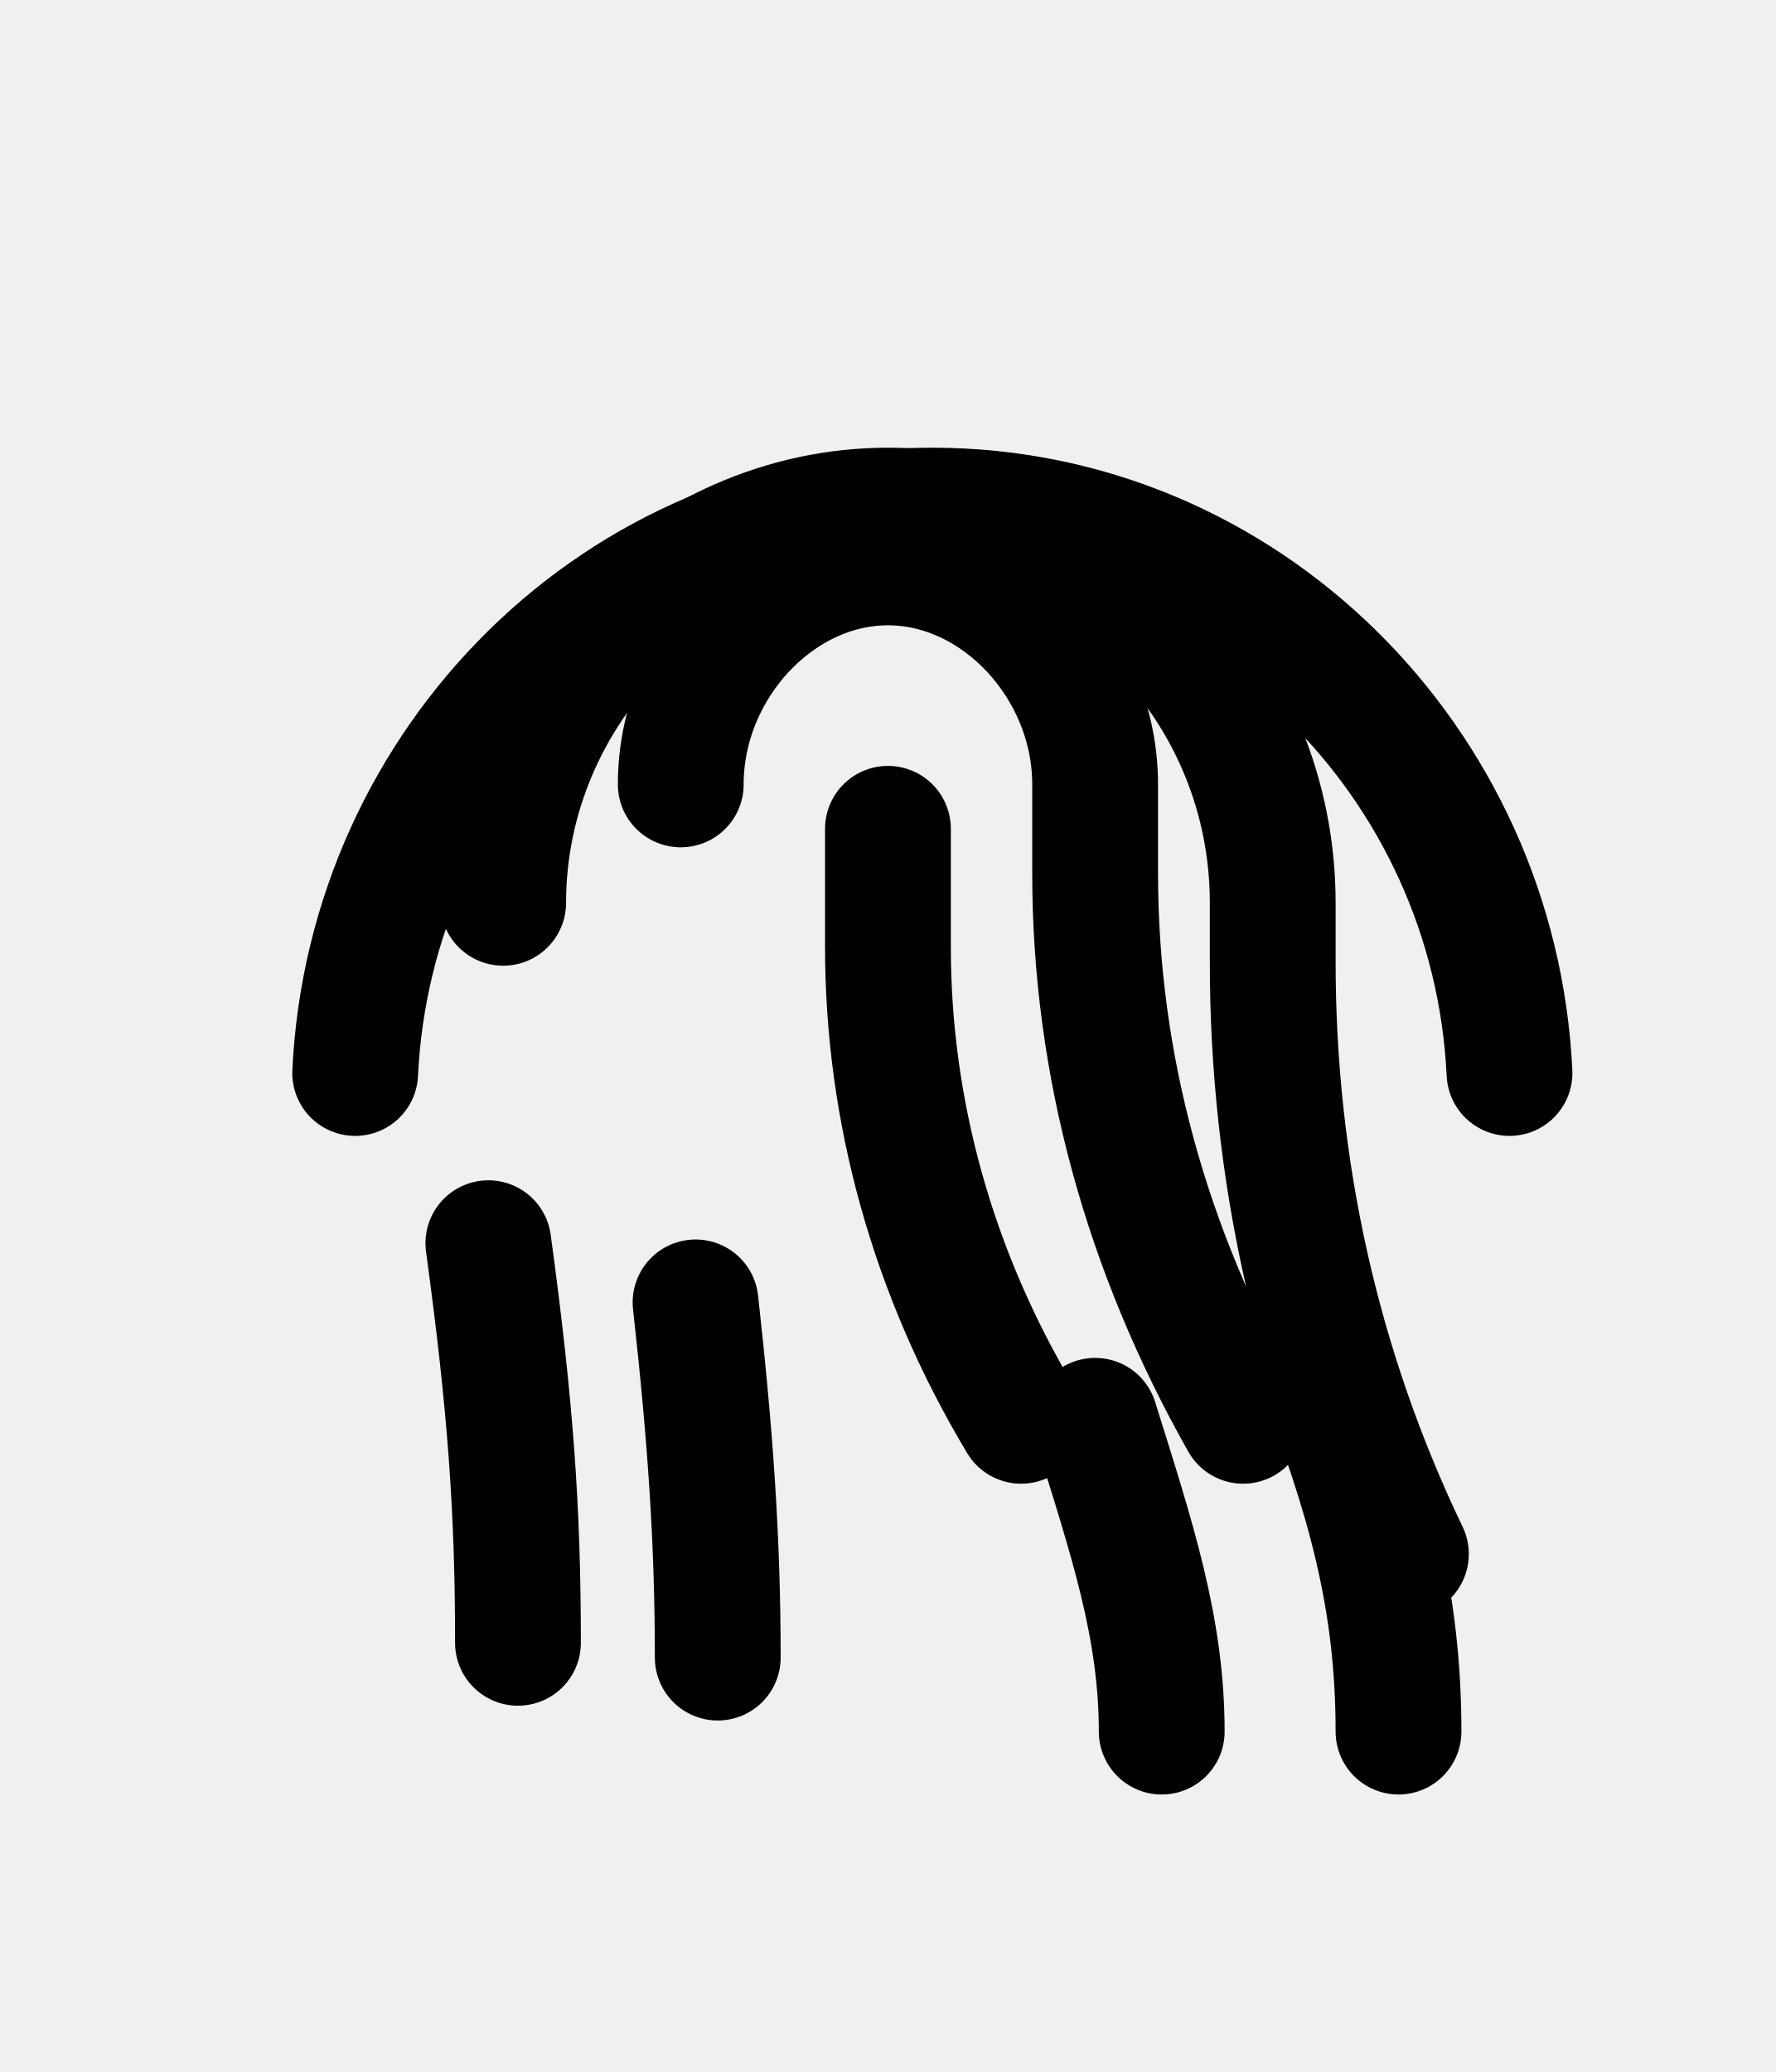
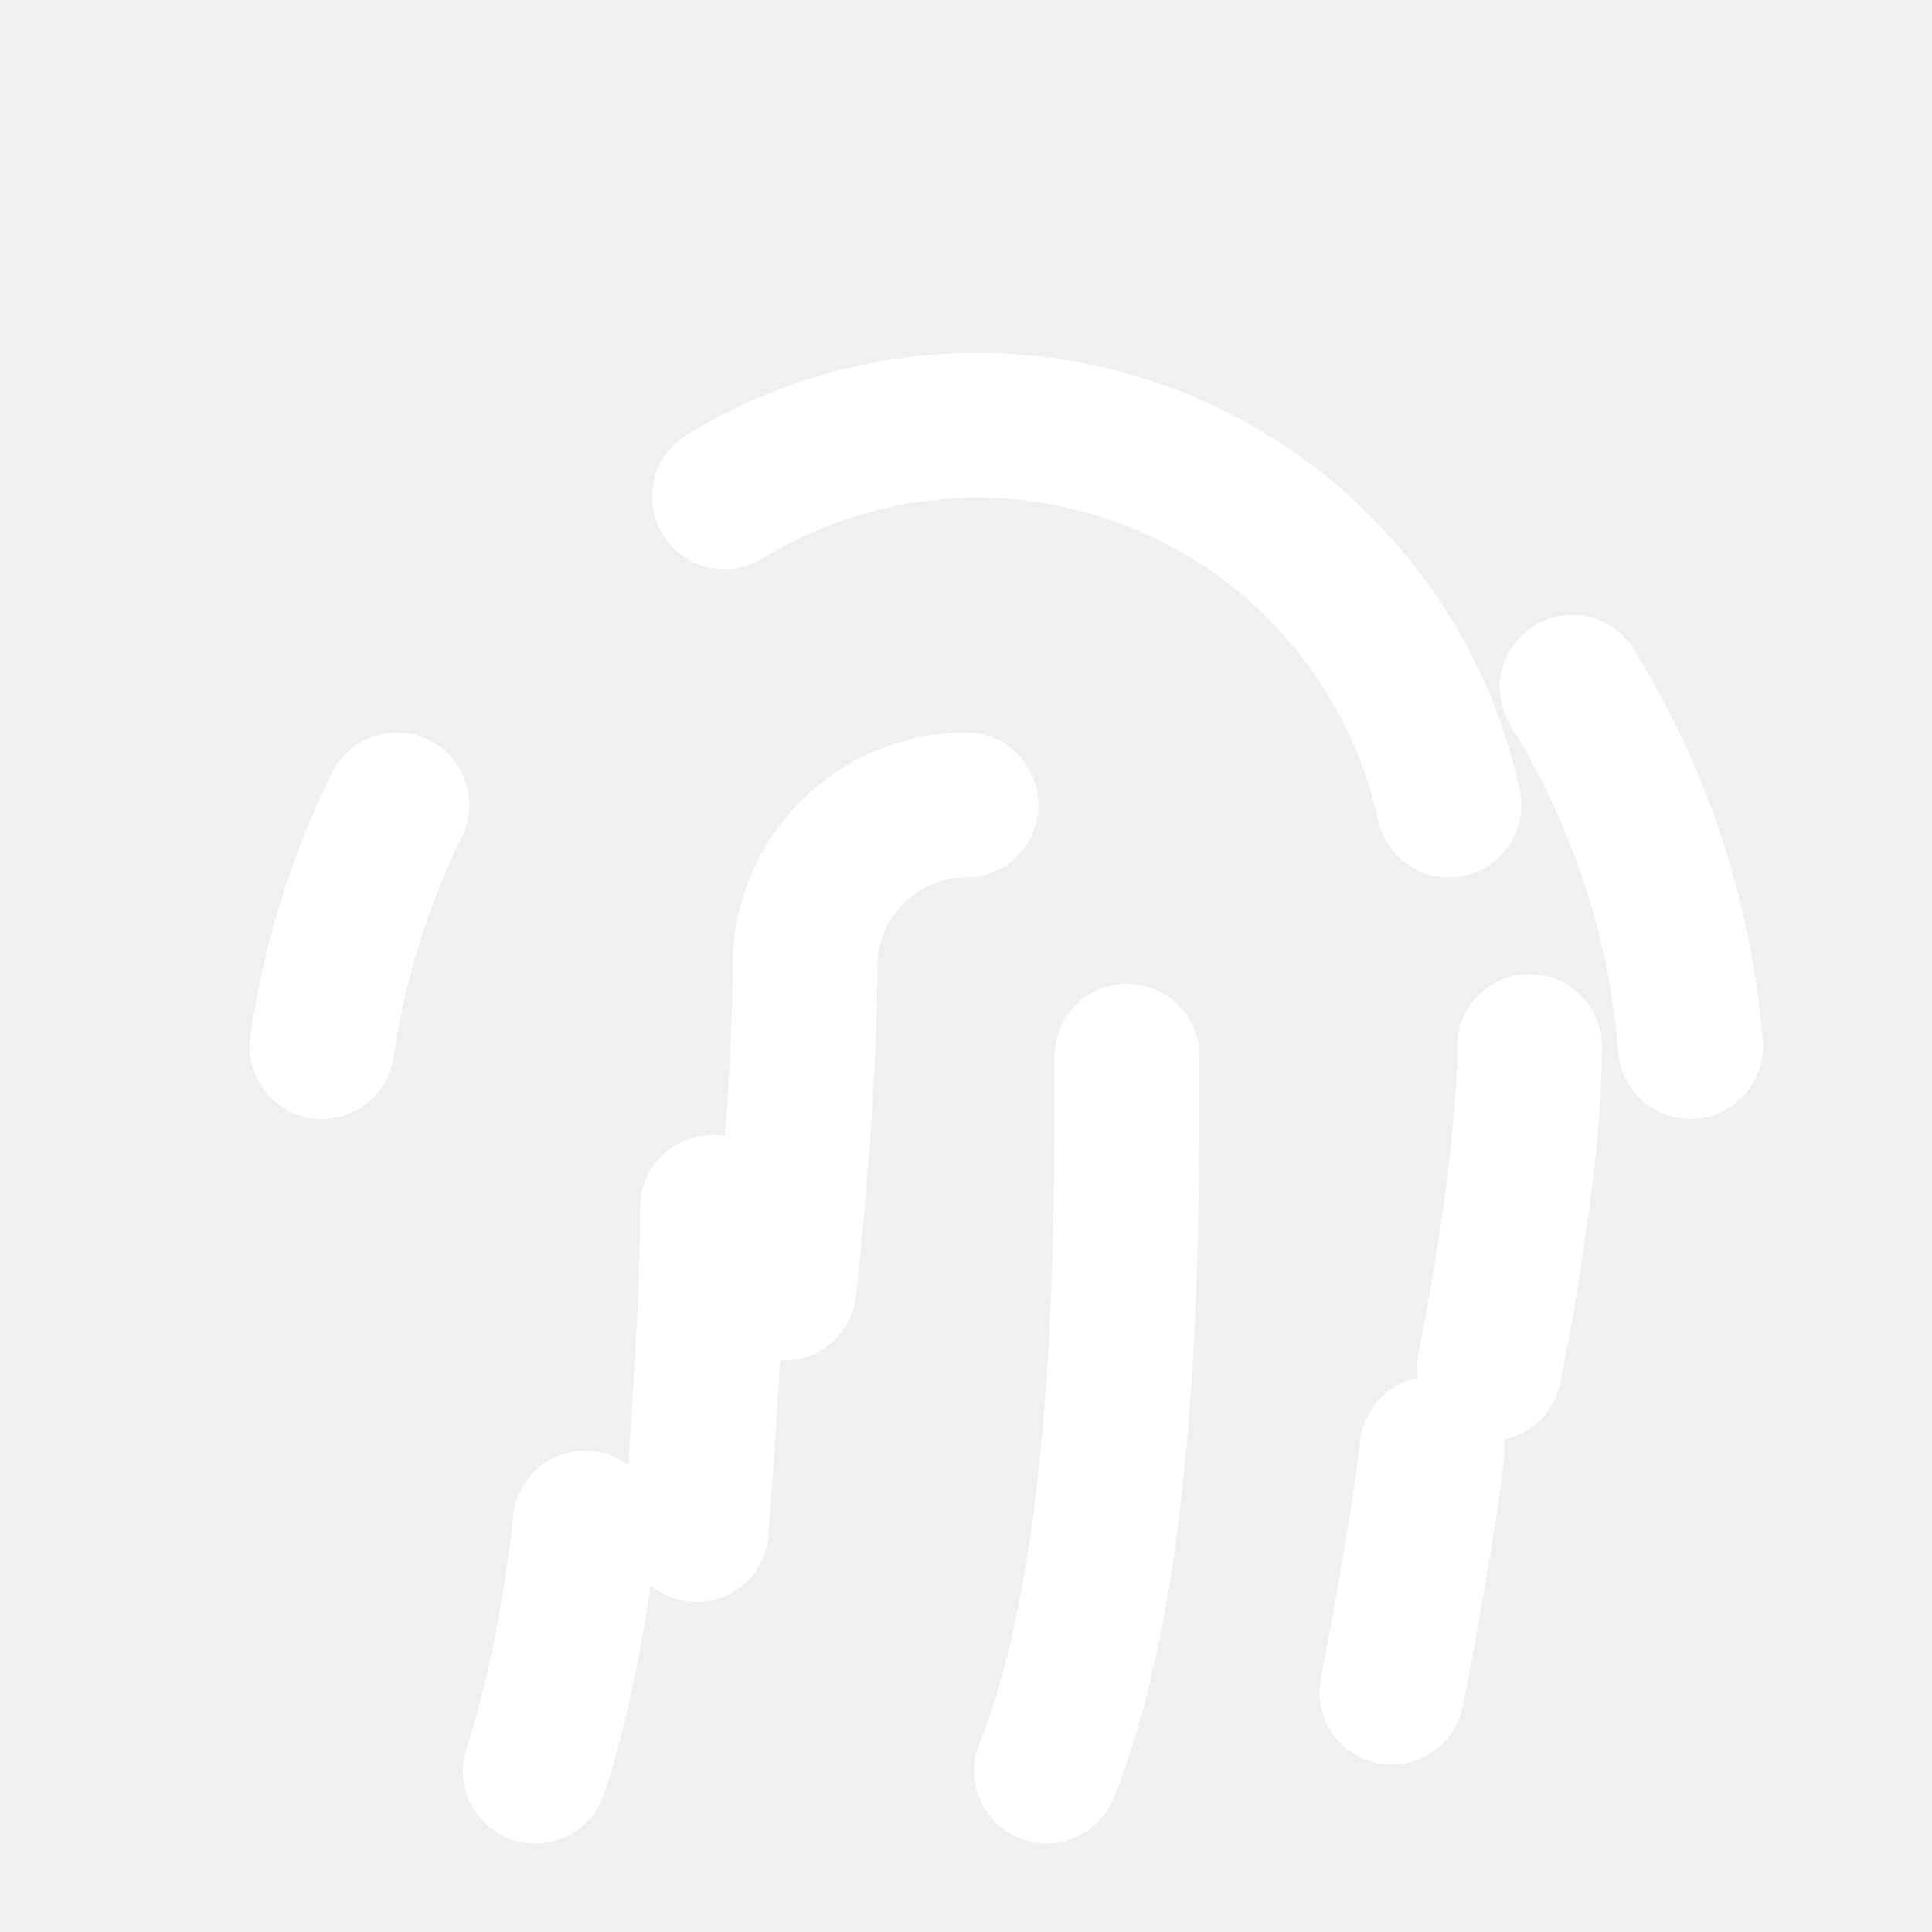
- <svg xmlns="http://www.w3.org/2000/svg" viewBox="0 0 24 28" fill="none" aria-hidden="true">
-   <g stroke="currentColor" stroke-width="1.7" stroke-linecap="round" stroke-linejoin="round">
-     <path d="M12 11.2v1.6c0 2.2.6 4.4 1.8 6.4" />
-     <path d="M9.2 10.6c0-1.6 1.3-3 2.8-3s2.8 1.4 2.8 3v1.2c0 2.6.7 5.1 2 7.4" />
-     <path d="M6.8 12.2c0-2.9 2.4-5.3 5.2-5.3 2.9 0 5.2 2.4 5.2 5.3v.8c0 2.8.6 5.5 1.8 8" />
-     <path d="M4.8 14.5c.2-4.2 3.6-7.6 7.8-7.6 4.2 0 7.6 3.4 7.8 7.6" />
-     <path d="M6.6 16.8c.3 2.2.4 3.6.4 5.4" />
-     <path d="M9.4 17.6c.2 1.8.3 3.2.3 4.8" />
-     <path d="M14.8 19.2c.5 1.6.9 2.8.9 4.2" />
-     <path d="M17.8 18.4c.7 1.8 1.1 3.2 1.1 5" />
+ <svg xmlns="http://www.w3.org/2000/svg" viewBox="0 0 24 24" fill="none">
+   <g stroke="#ffffff" stroke-width="1.8" stroke-linecap="round" stroke-linejoin="round">
+     <path d="M12 10a2 2 0 0 0-2 2c0 1.02-.1 2.51-.26 4" />
+     <path d="M14 13.12c0 2.38 0 6.38-1 8.88" />
+     <path d="M17.29 21.02c.12-.6.43-2.3.5-3.02" />
+     <path d="M19 13c0 1-.2 2.5-.5 4" />
+     <path d="M19.53 8.54A9.96 9.96 0 0 1 21 13" />
+     <path d="M4.93 10A10 10 0 0 0 4 13" />
+     <path d="M6.65 22c.32-.96.53-2.2.62-3.08" />
+     <path d="M8.65 19c.1-1.4.2-2.8.2-4" />
+     <path d="M9 6.17A6 6 0 0 1 18 10" />
  </g>
</svg>
